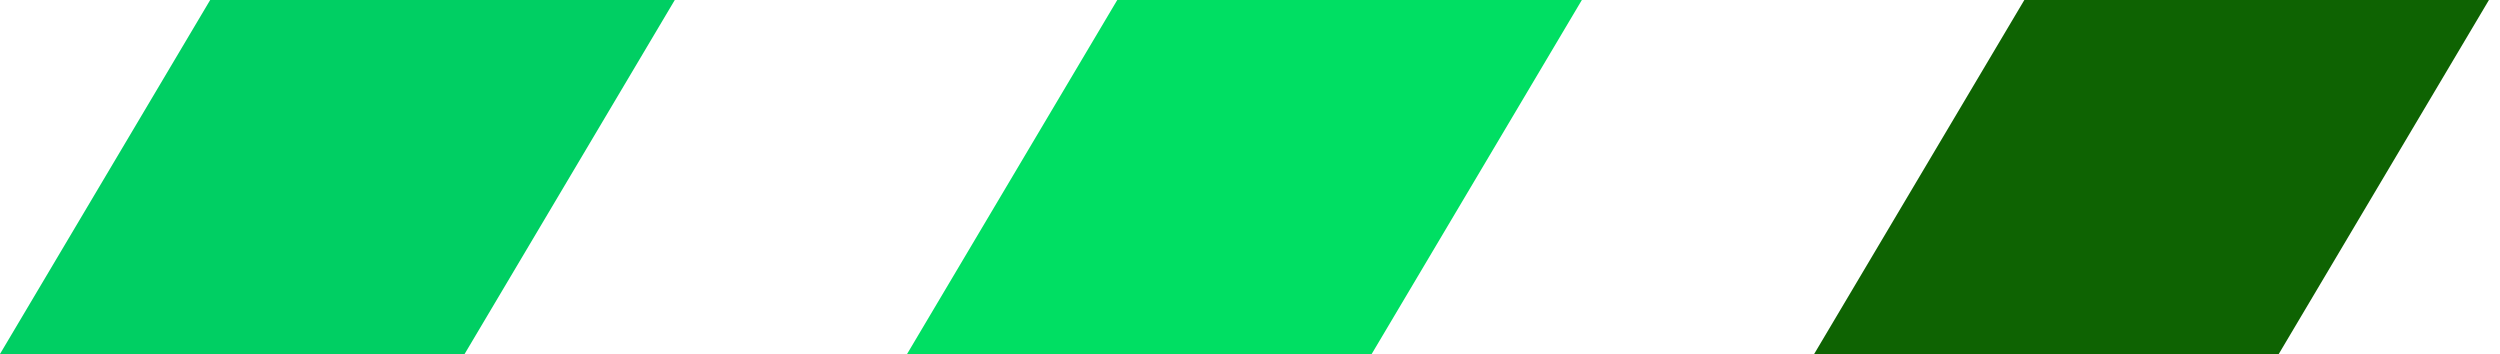
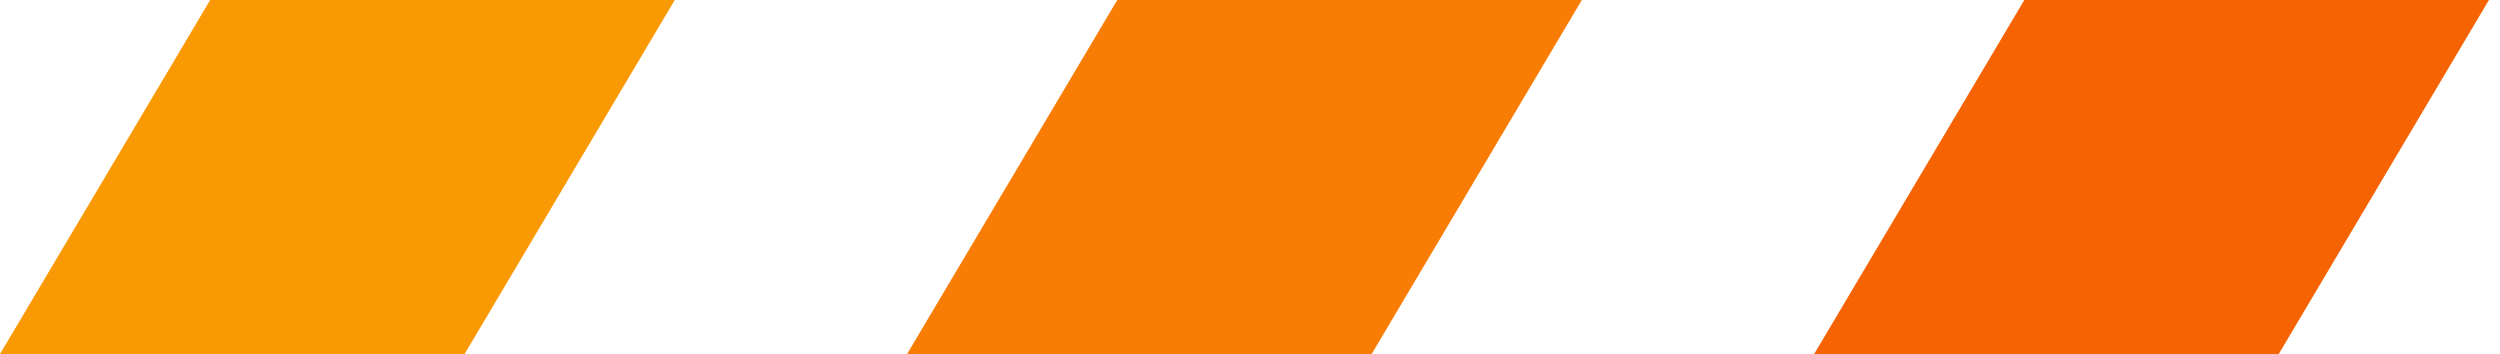
<svg xmlns="http://www.w3.org/2000/svg" width="113" height="16" viewBox="0 0 113 16" fill="none">
-   <path d="M21 16H0L9.5 0H30.5L21 16Z" fill="#00CF63" />
-   <path d="M62 16H41L50.5 0H71.5L62 16Z" fill="#00DF63" />
-   <path d="M103 16H82L91.5 0H112.5L103 16Z" fill="#0E6302" />
+   <path d="M21 16H0L9.5 0H30.5L21 16Z" fill="#F99904" />
+   <path d="M62 16H41L50.5 0H71.5L62 16Z" fill="#F97D05" />
+   <path d="M103 16H82L91.5 0H112.5L103 16Z" fill="#F56302" />
</svg>
